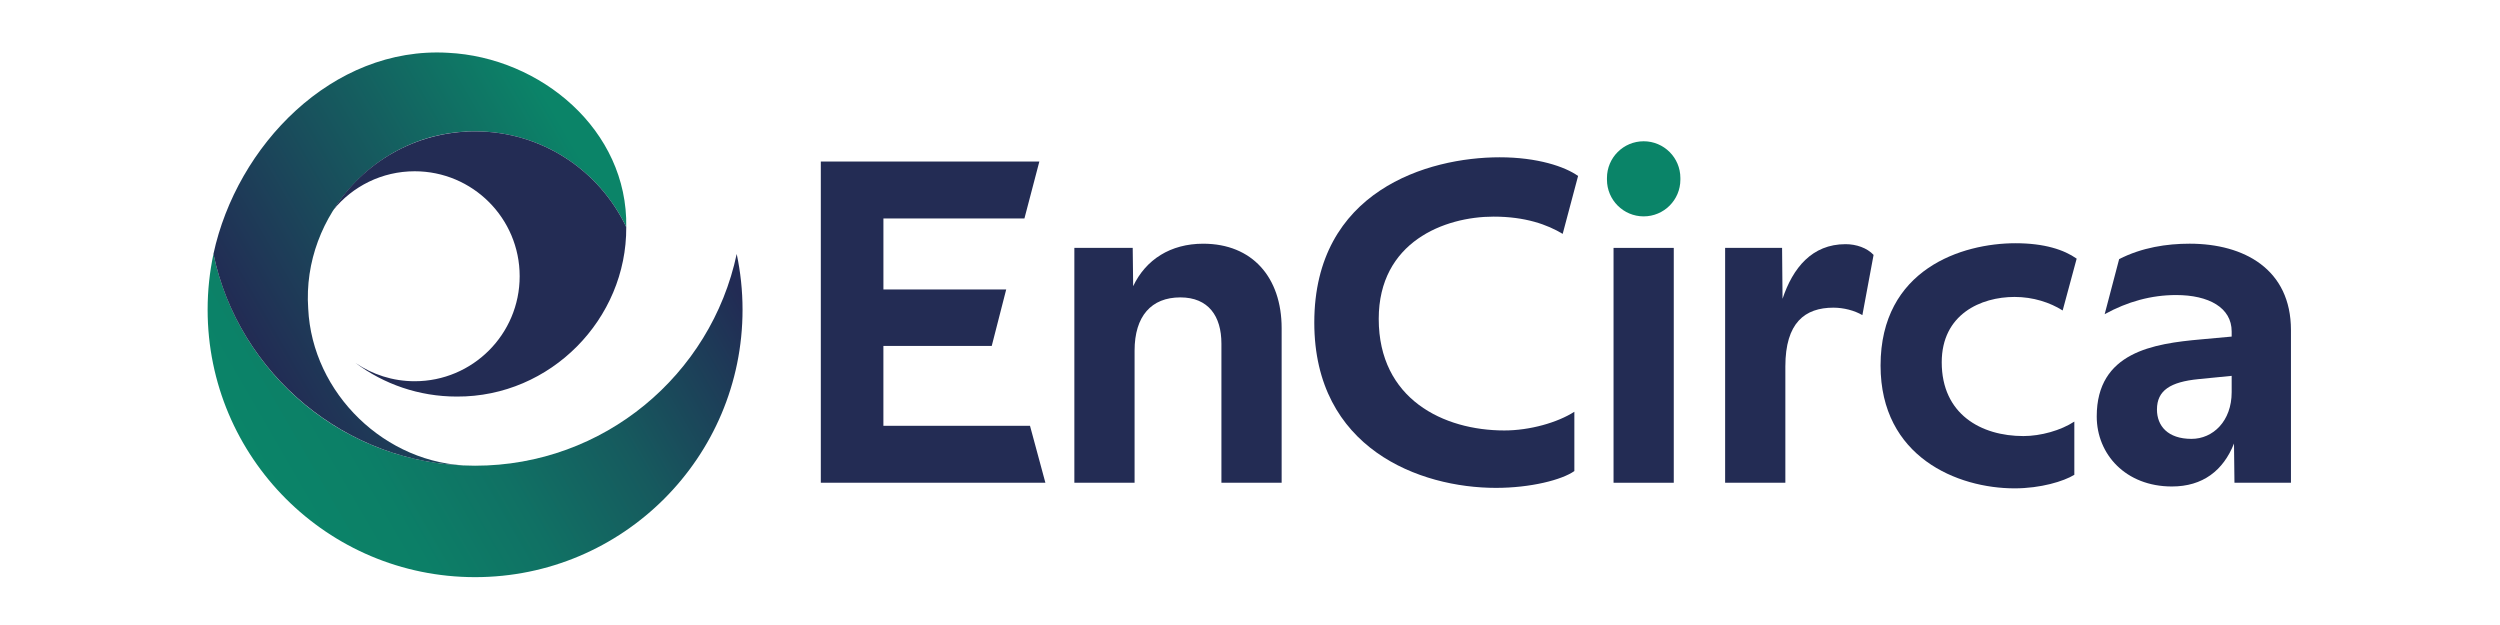
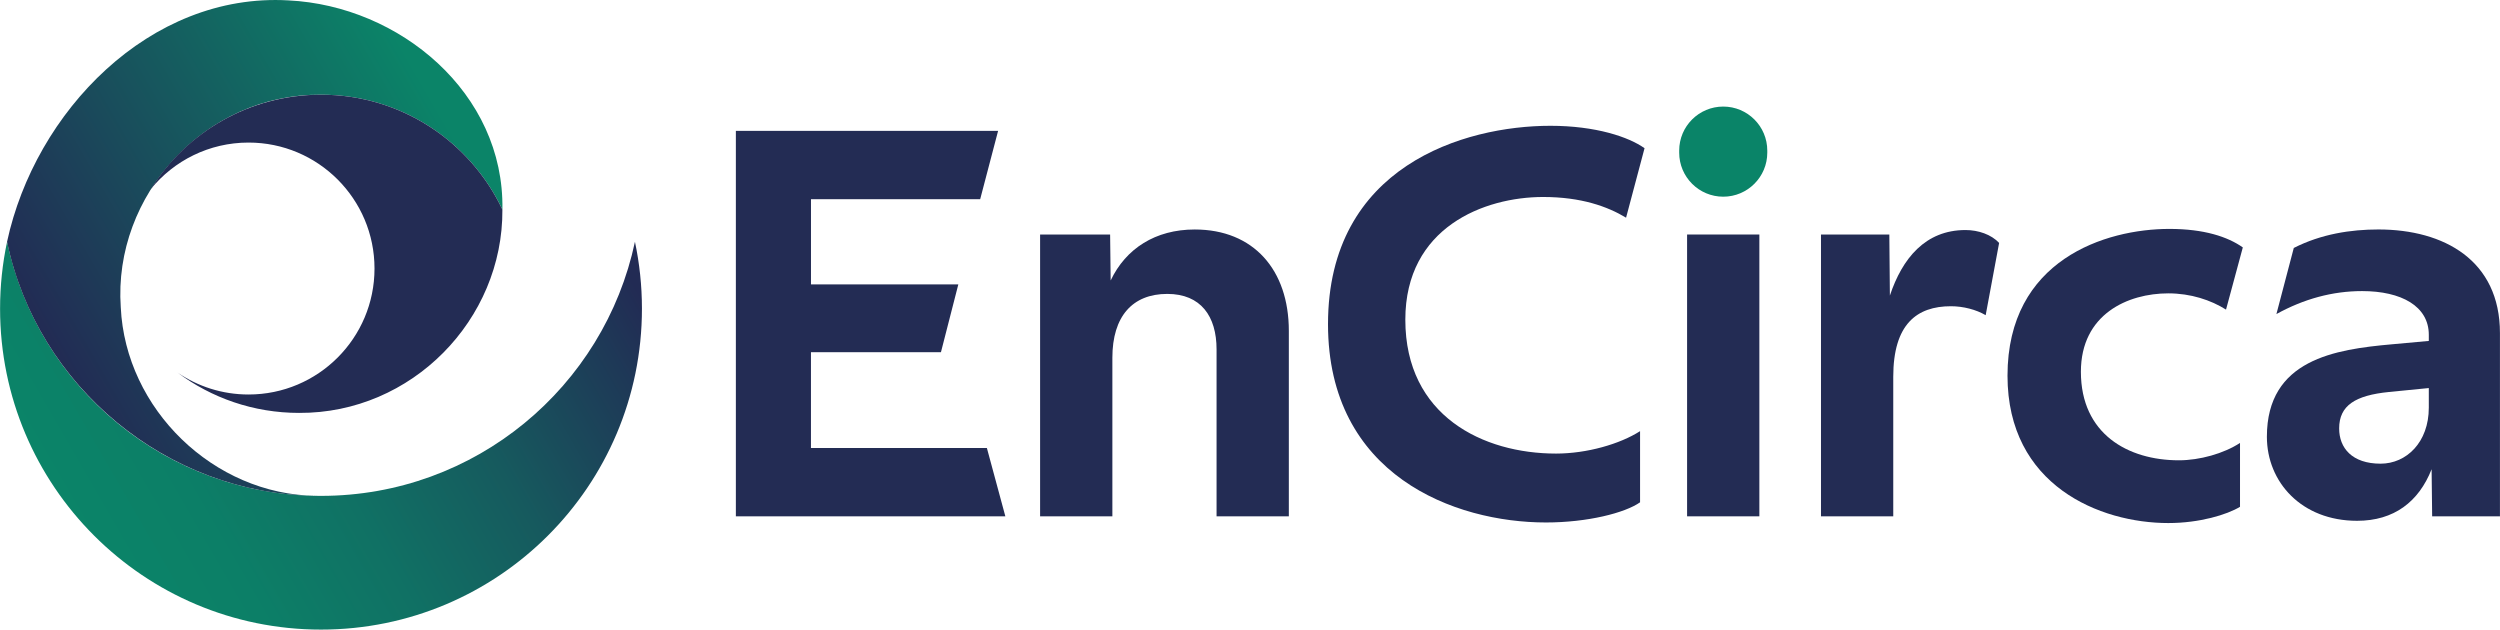
- <svg xmlns="http://www.w3.org/2000/svg" xml:space="preserve" style="enable-background:new 0 0 1200 300;" viewBox="0 0 1200 300" y="0px" x="0px" id="Layer_1" version="1.1">
+ <svg xmlns="http://www.w3.org/2000/svg" xml:space="preserve" style="enable-background:new 0 0 1200 300;" y="0px" x="0px" id="Layer_1" version="1.1" viewBox="99.63 25.18 1000.05 251.87">
  <style type="text/css">
	.st0{fill:url(#SVGID_1_);}
	.st1{fill:url(#SVGID_00000087379117451657816390000010556328243231025554_);}
	.st2{fill:#232C54;}
	.st3{fill:#0A8468;}
</style>
  <g>
    <g id="Logo">
      <linearGradient y2="105.963" x2="344.419" y1="231.23" x1="127.45" gradientUnits="userSpaceOnUse" id="SVGID_1_">
        <stop style="stop-color:#0B8468" offset="0" />
        <stop style="stop-color:#0C7F67" offset="0.186" />
        <stop style="stop-color:#107164" offset="0.402" />
        <stop style="stop-color:#165A5E" offset="0.633" />
        <stop style="stop-color:#1E3957" offset="0.874" />
        <stop style="stop-color:#222B54" offset="0.965" />
      </linearGradient>
      <path d="M228.04,223.54c-61.73,0-113.28-43.57-125.58-101.64c-1.83,8.63-2.8,17.57-2.8,26.75    c0,70.9,57.48,128.38,128.38,128.38s128.38-57.48,128.38-128.38c0-9.17-0.97-18.12-2.8-26.75    C341.31,179.97,289.77,223.54,228.04,223.54z" class="st0" />
      <linearGradient y2="73.915" x2="292.698" y1="171.431" x1="123.796" gradientUnits="userSpaceOnUse" id="SVGID_00000012437453807611857460000007394644094874284220_">
        <stop style="stop-color:#222B54" offset="0" />
        <stop style="stop-color:#0B8468" offset="0.934" />
      </linearGradient>
      <path d="M300.6,109.02    c-12.84-27.16-40.51-45.96-72.56-45.96c-46.4-0.34-83.22,40.17-80.1,85.05c1.89,40.73,37.18,74.91,77.97,75.4    c-59.3-0.63-111.37-43.61-123.46-101.61c11.2-51.96,57.07-99.77,112.57-96.56C259.42,27.5,301.46,62.37,300.6,109.02z" style="fill:url(#SVGID_00000012437453807611857460000007394644094874284220_);" />
      <path d="M300.6,109.02c0.29,44.03-36.24,81.56-81.33,81.33c-18.23,0-35.08-6-48.64-16.14    c8.1,5.54,17.88,8.78,28.42,8.78c27.83,0,50.39-22.56,50.39-50.39c0-27.83-22.56-50.39-50.39-50.39    c-15.76,0-29.85,7.25-39.09,18.6c14.17-22.67,39.36-37.75,68.08-37.75C260.09,63.06,287.76,81.85,300.6,109.02z" class="st2" />
    </g>
    <g id="Text">
      <path d="M394.01,77.53h104.88l-7.17,27.34h-67.68v34.07h58.94l-6.95,27.12h-52v38.32h70.37l7.39,27.34h-107.8V77.53z" class="st2" />
      <path d="M566.56,142.75c-13.89,0-21.96,8.96-21.96,25.55v63.42h-28.91V118.99h28.01l0.22,18.38    c6.05-12.77,17.93-20.39,33.62-20.39c23.53,0,37.65,16.14,37.65,40.56v74.18h-28.91v-66.79    C586.28,151.71,580.01,142.75,566.56,142.75z" class="st2" />
      <path d="M716.92,103.98c-23.53,0-55.13,12.1-55.13,49.08c0,38.55,31.15,53.56,60.29,53.56    c12.33,0,25.55-3.81,33.61-8.97v28.46c-6.05,4.26-21.06,8.07-37.65,8.07c-36.53,0-87.18-18.83-87.18-79.34    c0-63.2,54.46-79.34,88.97-79.34c18.15,0,31.37,4.48,37.65,8.97l-7.39,27.79C742.69,107.79,732.16,103.98,716.92,103.98z" class="st2" />
      <path d="M788.96,67.81L788.96,67.81c9.73,0,17.62,7.89,17.62,17.62v0.81c0,9.73-7.89,17.62-17.62,17.62h0    c-9.73,0-17.62-7.89-17.62-17.62v-0.81C771.34,75.69,779.23,67.81,788.96,67.81z" class="st3" />
      <rect height="112.73" width="28.91" class="st2" y="118.99" x="774.5" />
      <path d="M880.05,147.68c-13.67,0-23.08,7.17-23.08,28.24v55.8h-28.91V118.99h27.34l0.22,24.43    c4.93-14.79,14.12-26.22,30.25-26.22c5.15,0,10.31,1.79,13.45,5.15l-5.38,28.91C890.14,149.03,884.98,147.68,880.05,147.68z" class="st2" />
      <path d="M966.99,142.53c-16.14,0-34.96,8.29-34.96,31.37c0,24.88,18.83,35.41,39.22,35.41    c8.29,0,17.93-2.69,24.43-6.95v25.55c-5.16,3.14-16.14,6.5-28.69,6.5c-27.34,0-64.32-15.01-64.32-58.94    c0-46.39,39.22-58.72,64.77-58.72c13.89,0,23.31,3.14,29.36,7.4l-6.72,24.88C984.03,145.21,975.96,142.53,966.99,142.53z" class="st2" />
      <path d="M1099.66,231.72h-27.12l-0.22-18.83c-5.15,13-15.01,20.62-29.81,20.62c-22.19,0-36.08-15.46-36.08-33.62    c0-30.93,27.34-34.96,49.98-36.98l14.79-1.35v-2.46c0-11.43-10.98-17.48-26.67-17.48c-11.88,0-23.31,3.14-34.29,9.19l6.95-26.44    c10.98-5.6,22.86-7.4,33.84-7.4c26.22,0,48.63,12.33,48.63,41.46V231.72z M1051.92,210.66c10.31,0,19.28-8.52,19.28-22.41v-7.84    l-15.91,1.57c-13.45,1.34-19.95,5.38-19.95,14.57C1035.33,204.38,1040.49,210.66,1051.92,210.66z" class="st2" />
    </g>
  </g>
</svg>
